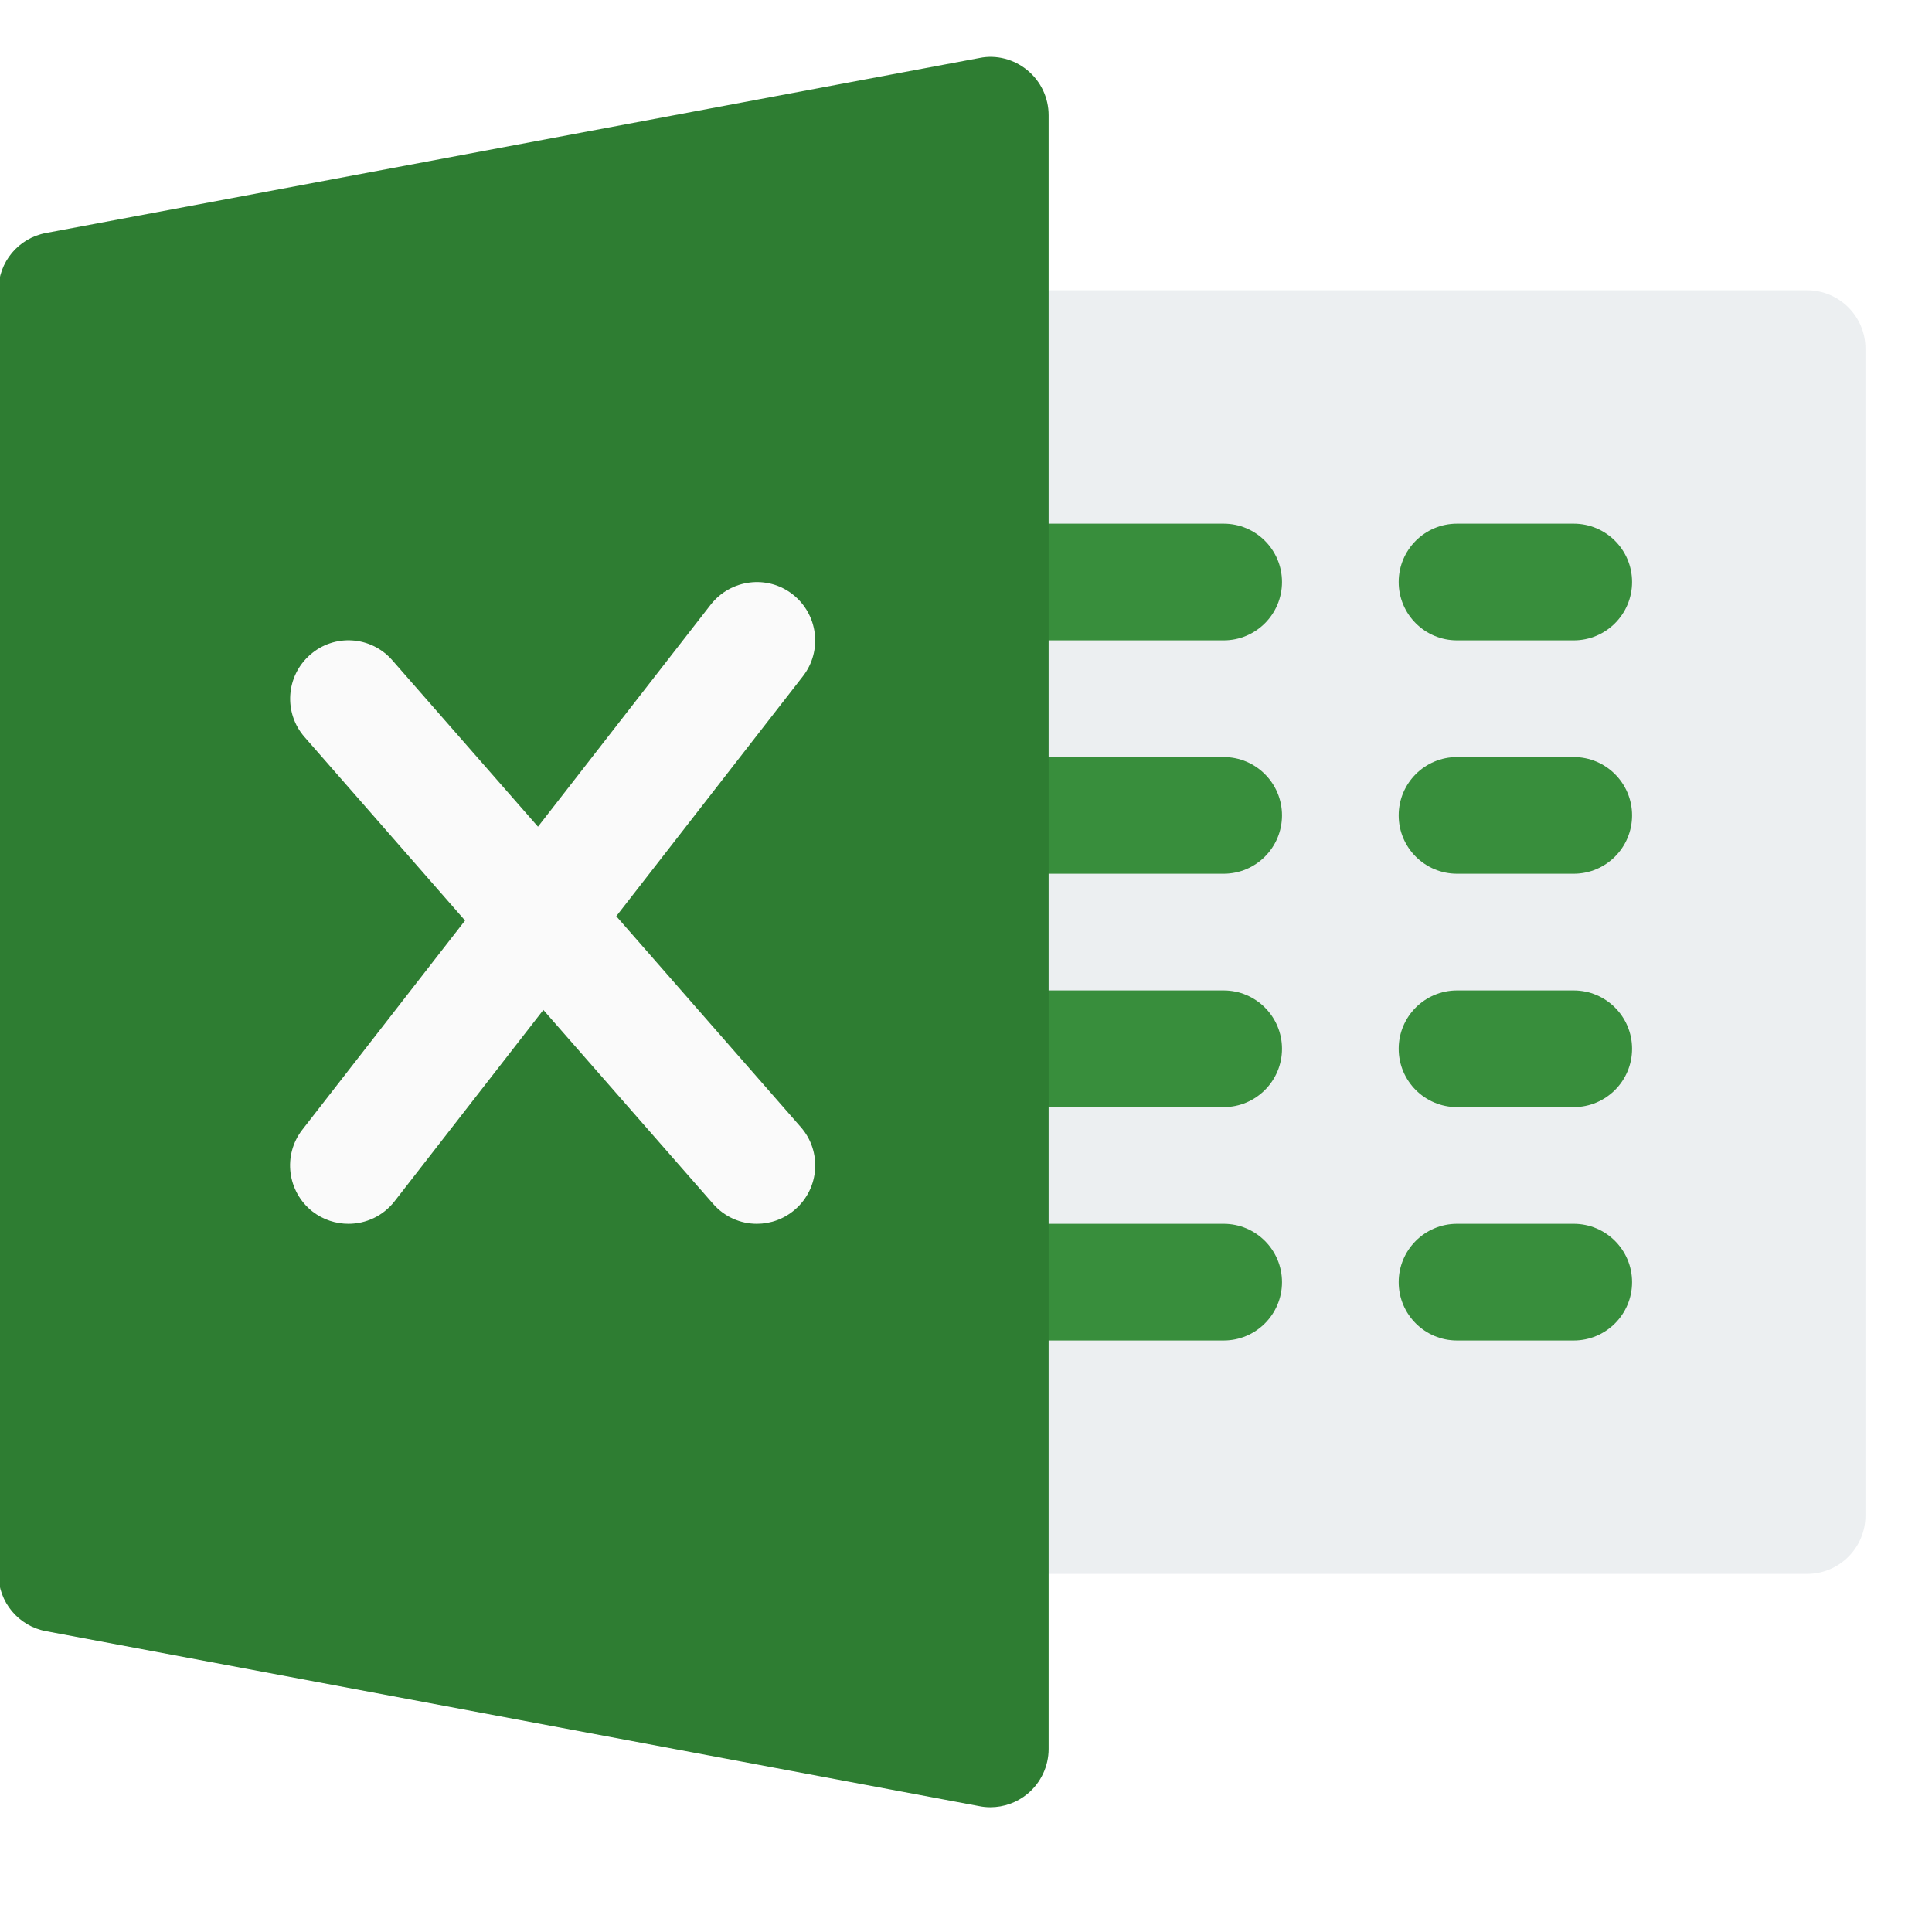
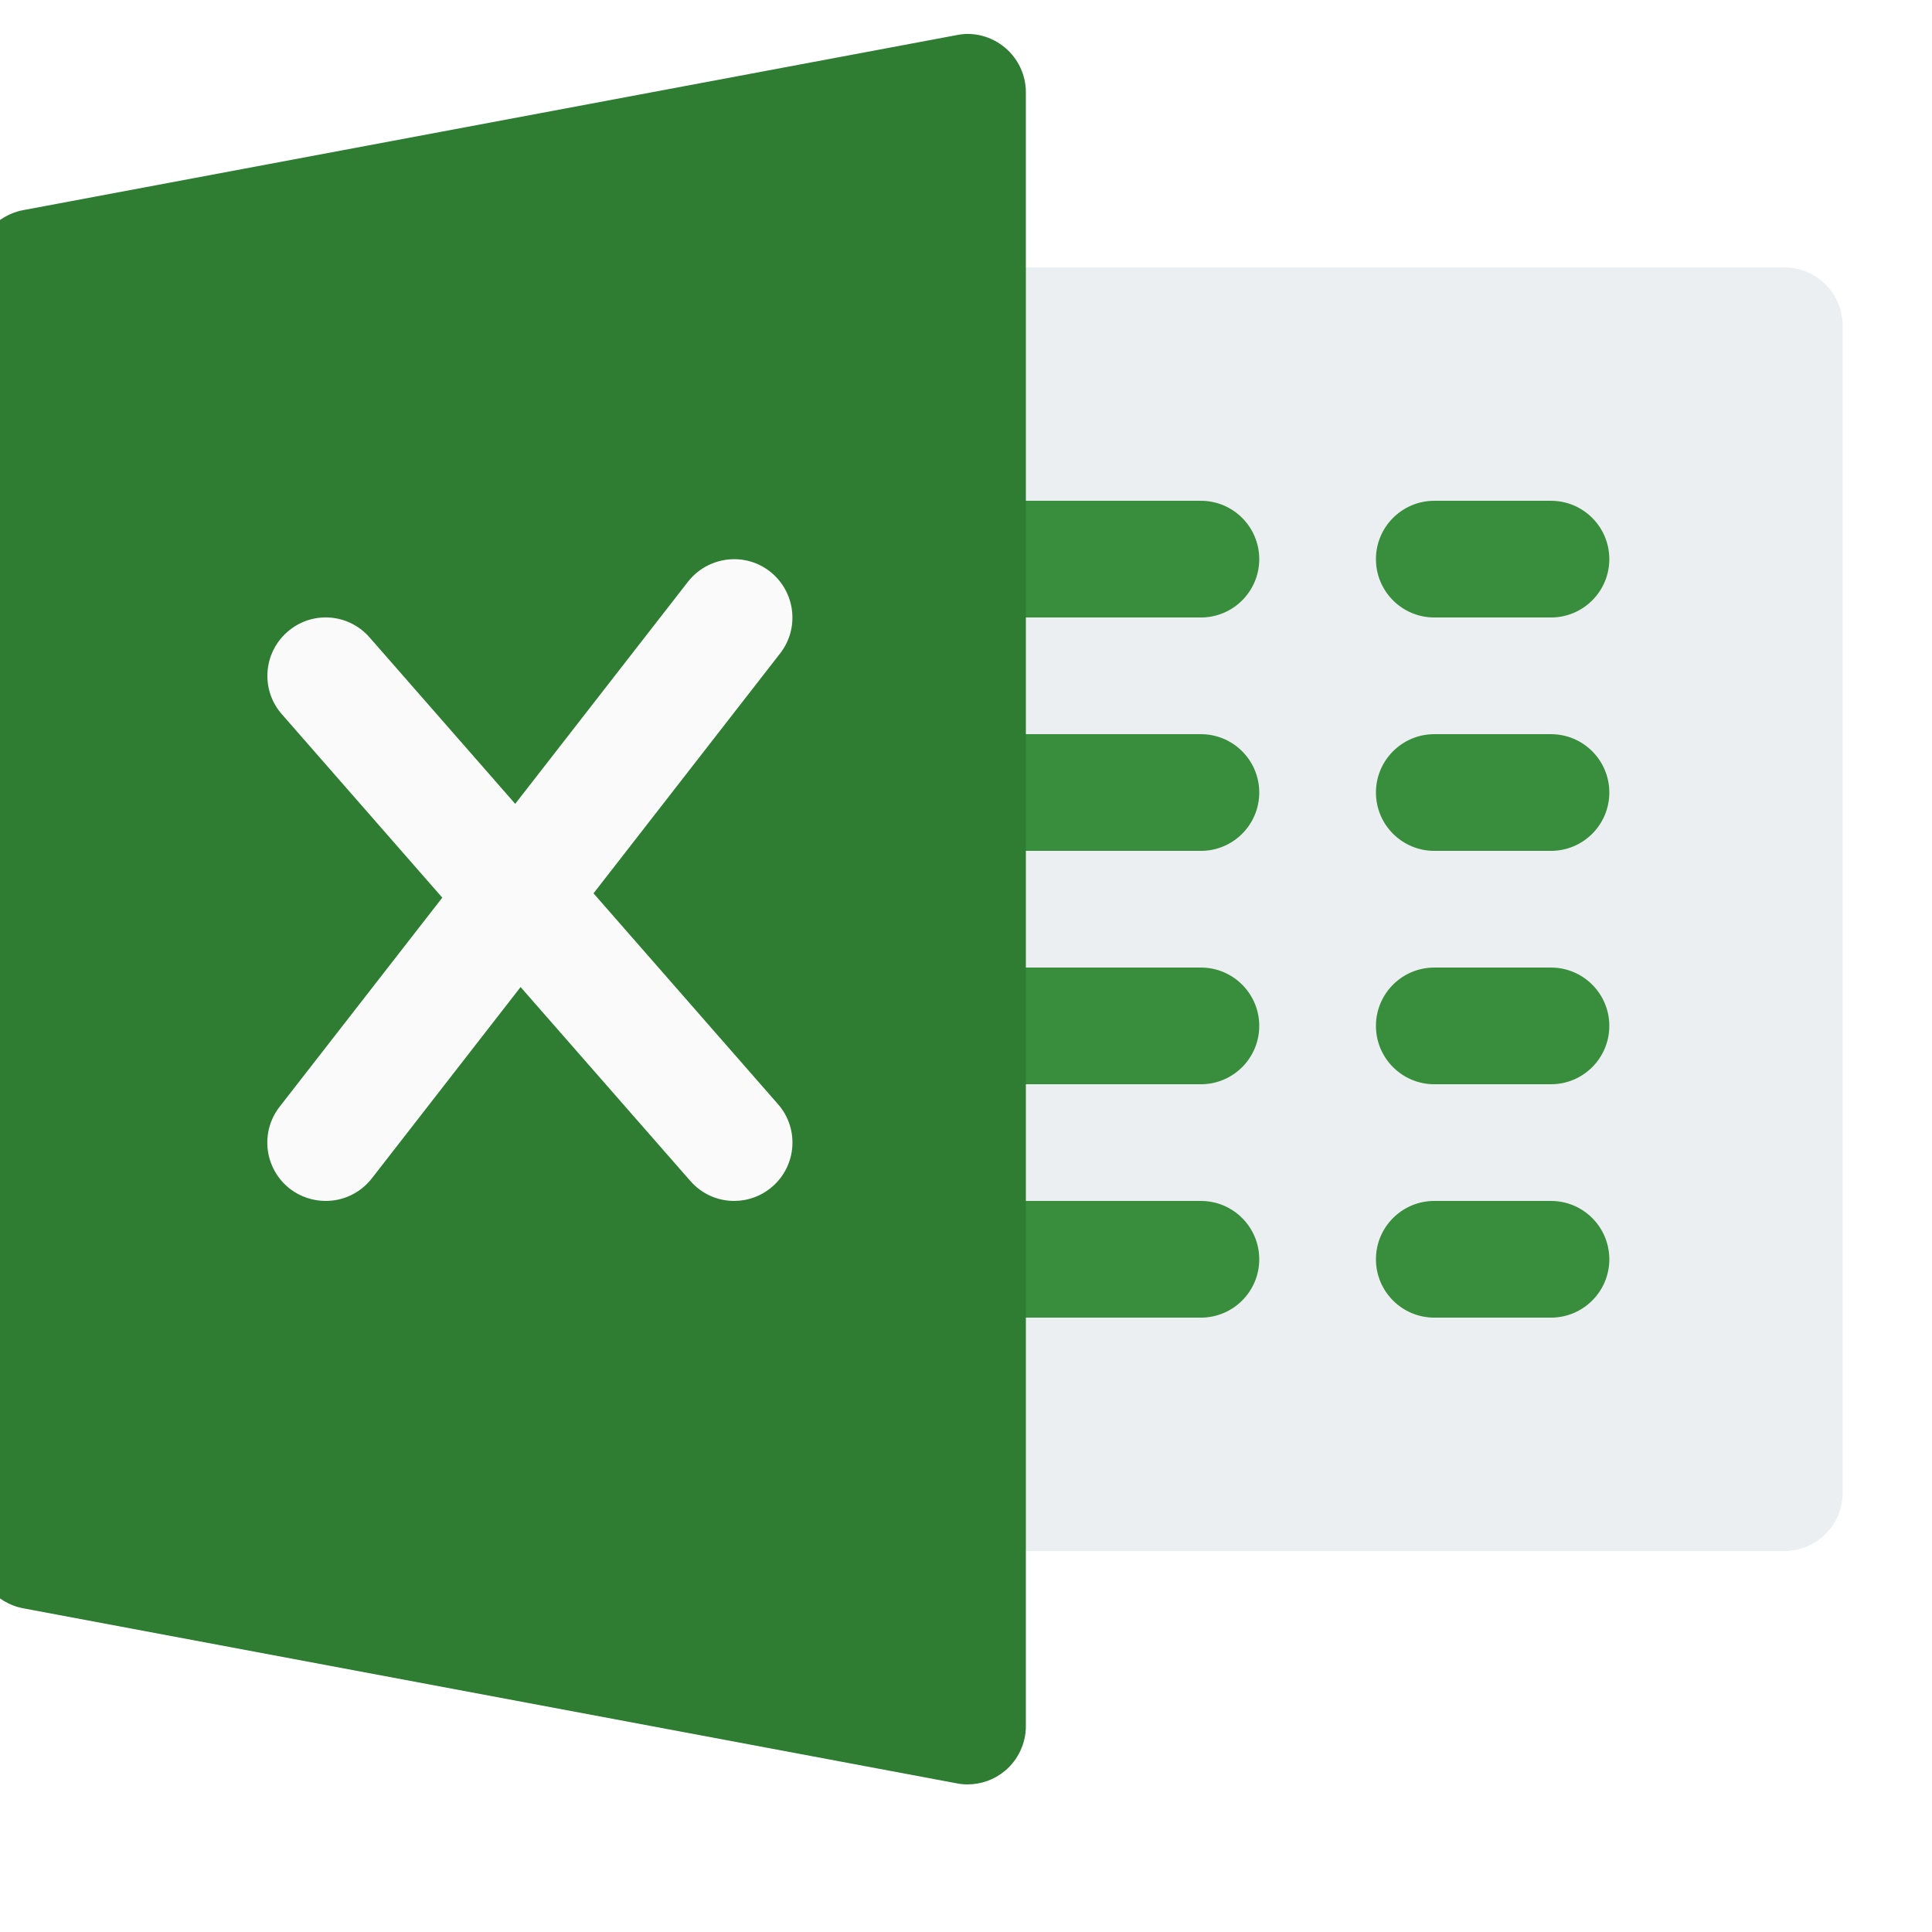
- <svg xmlns="http://www.w3.org/2000/svg" width="100%" height="100%" viewBox="0 0 17 17" version="1.1" xml:space="preserve" style="fill-rule:evenodd;clip-rule:evenodd;stroke-linejoin:round;stroke-miterlimit:2;">
-   <g transform="matrix(1,0,0,1,-11845.1,-24295.7)">
-     <g id="excel" transform="matrix(0.0320868,0,0,0.0320868,11853.3,24303.9)">
-       <g transform="matrix(1,0,0,1,-256,-256)">
-         <path d="M496,432.011L272,432.011C263.168,432.011 256,424.843 256,416.011L256,96.011C256,87.179 263.168,80.011 272,80.011L496,80.011C504.832,80.011 512,87.179 512,96.011L512,416.011C512,424.843 504.832,432.011 496,432.011Z" style="fill:rgb(236,239,241);fill-rule:nonzero;" />
-         <g>
-           <path d="M336,176.011L272,176.011C263.168,176.011 256,168.843 256,160.011C256,151.179 263.168,144.011 272,144.011L336,144.011C344.832,144.011 352,151.179 352,160.011C352,168.843 344.832,176.011 336,176.011Z" style="fill:rgb(56,142,60);fill-rule:nonzero;" />
-           <path d="M336,240.011L272,240.011C263.168,240.011 256,232.843 256,224.011C256,215.179 263.168,208.011 272,208.011L336,208.011C344.832,208.011 352,215.179 352,224.011C352,232.843 344.832,240.011 336,240.011Z" style="fill:rgb(56,142,60);fill-rule:nonzero;" />
-           <path d="M336,304.011L272,304.011C263.168,304.011 256,296.843 256,288.011C256,279.179 263.168,272.011 272,272.011L336,272.011C344.832,272.011 352,279.179 352,288.011C352,296.843 344.832,304.011 336,304.011Z" style="fill:rgb(56,142,60);fill-rule:nonzero;" />
-           <path d="M336,368.011L272,368.011C263.168,368.011 256,360.843 256,352.011C256,343.179 263.168,336.011 272,336.011L336,336.011C344.832,336.011 352,343.179 352,352.011C352,360.843 344.832,368.011 336,368.011Z" style="fill:rgb(56,142,60);fill-rule:nonzero;" />
-           <path d="M432,176.011L400,176.011C391.168,176.011 384,168.843 384,160.011C384,151.179 391.168,144.011 400,144.011L432,144.011C440.832,144.011 448,151.179 448,160.011C448,168.843 440.832,176.011 432,176.011Z" style="fill:rgb(56,142,60);fill-rule:nonzero;" />
-           <path d="M432,240.011L400,240.011C391.168,240.011 384,232.843 384,224.011C384,215.179 391.168,208.011 400,208.011L432,208.011C440.832,208.011 448,215.179 448,224.011C448,232.843 440.832,240.011 432,240.011Z" style="fill:rgb(56,142,60);fill-rule:nonzero;" />
-           <path d="M432,304.011L400,304.011C391.168,304.011 384,296.843 384,288.011C384,279.179 391.168,272.011 400,272.011L432,272.011C440.832,272.011 448,279.179 448,288.011C448,296.843 440.832,304.011 432,304.011Z" style="fill:rgb(56,142,60);fill-rule:nonzero;" />
-           <path d="M432,368.011L400,368.011C391.168,368.011 384,360.843 384,352.011C384,343.179 391.168,336.011 400,336.011L432,336.011C440.832,336.011 448,343.179 448,352.011C448,360.843 440.832,368.011 432,368.011Z" style="fill:rgb(56,142,60);fill-rule:nonzero;" />
+ <svg xmlns="http://www.w3.org/2000/svg" clip-rule="evenodd" fill-rule="evenodd" stroke-linejoin="round" stroke-miterlimit="2" version="1.1" viewBox="0 0 17 17" xml:space="preserve">
+   <g transform="translate(-11845 -24296)">
+     <g transform="matrix(.032087 0 0 .032087 11853 24304)">
+       <g transform="translate(-256 -256)" fill-rule="nonzero">
+         <path d="m496 432.01h-224c-8.832 0-16-7.168-16-16v-320c0-8.832 7.168-16 16-16h224c8.832 0 16 7.168 16 16v320c0 8.832-7.168 16-16 16z" fill="#eceff1" />
+         <g fill="#388e3c">
+           <path d="m336 176.01h-64c-8.832 0-16-7.168-16-16s7.168-16 16-16h64c8.832 0 16 7.168 16 16s-7.168 16-16 16z" />
+           <path d="m336 240.01h-64c-8.832 0-16-7.168-16-16s7.168-16 16-16h64c8.832 0 16 7.168 16 16s-7.168 16-16 16z" />
+           <path d="m336 304.01h-64c-8.832 0-16-7.168-16-16s7.168-16 16-16h64c8.832 0 16 7.168 16 16s-7.168 16-16 16z" />
+           <path d="m336 368.01h-64c-8.832 0-16-7.168-16-16s7.168-16 16-16h64c8.832 0 16 7.168 16 16s-7.168 16-16 16z" />
+           <path d="m432 176.01h-32c-8.832 0-16-7.168-16-16s7.168-16 16-16h32c8.832 0 16 7.168 16 16s-7.168 16-16 16z" />
+           <path d="m432 240.01h-32c-8.832 0-16-7.168-16-16s7.168-16 16-16h32c8.832 0 16 7.168 16 16s-7.168 16-16 16z" />
+           <path d="m432 304.01h-32c-8.832 0-16-7.168-16-16s7.168-16 16-16h32c8.832 0 16 7.168 16 16s-7.168 16-16 16z" />
+           <path d="m432 368.01h-32c-8.832 0-16-7.168-16-16s7.168-16 16-16h32c8.832 0 16 7.168 16 16s-7.168 16-16 16z" />
        </g>
-         <path d="M282.208,19.691C278.56,16.651 273.664,15.339 269.056,16.299L13.056,64.299C5.472,65.707 0,72.299 0,80.011L0,432.011C0,439.691 5.472,446.315 13.056,447.723L269.056,495.723C270.016,495.915 271.008,496.011 272,496.011C275.712,496.011 279.328,494.731 282.208,492.331C285.888,489.291 288,484.747 288,480.011L288,32.011C288,27.243 285.888,22.731 282.208,19.691Z" style="fill:rgb(46,125,50);fill-rule:nonzero;" />
-         <path d="M220.032,309.483L169.44,251.659L220.608,185.867C226.048,178.891 224.768,168.843 217.824,163.403C210.88,157.963 200.832,159.243 195.36,166.187L147.968,227.115L108.032,181.483C102.176,174.763 92.064,174.155 85.472,179.979C78.816,185.803 78.144,195.915 83.968,202.539L127.968,252.843L83.36,310.187C77.92,317.163 79.2,327.211 86.144,332.651C89.088,334.923 92.576,336.011 96,336.011C100.768,336.011 105.472,333.899 108.64,329.835L149.44,277.355L195.968,330.507C199.136,334.155 203.552,336.011 208,336.011C211.744,336.011 215.488,334.699 218.528,332.043C225.184,326.219 225.856,316.107 220.032,309.483Z" style="fill:rgb(250,250,250);fill-rule:nonzero;" />
+         <path d="m282.21 19.691c-3.648-3.04-8.544-4.352-13.152-3.392l-256 48c-7.584 1.408-13.056 8-13.056 15.712v352c0 7.68 5.472 14.304 13.056 15.712l256 48c0.96 0.192 1.952 0.288 2.944 0.288 3.712 0 7.328-1.28 10.208-3.68 3.68-3.04 5.792-7.584 5.792-12.32v-448c0-4.768-2.112-9.28-5.792-12.32z" fill="#2e7d32" />
+         <path d="m220.03 309.48-50.592-57.824 51.168-65.792c5.44-6.976 4.16-17.024-2.784-22.464s-16.992-4.16-22.464 2.784l-47.392 60.928-39.936-45.632c-5.856-6.72-15.968-7.328-22.56-1.504-6.656 5.824-7.328 15.936-1.504 22.56l44 50.304-44.608 57.344c-5.44 6.976-4.16 17.024 2.784 22.464 2.944 2.272 6.432 3.36 9.856 3.36 4.768 0 9.472-2.112 12.64-6.176l40.8-52.48 46.528 53.152c3.168 3.648 7.584 5.504 12.032 5.504 3.744 0 7.488-1.312 10.528-3.968 6.656-5.824 7.328-15.936 1.504-22.56z" fill="#fafafa" />
      </g>
    </g>
  </g>
</svg>
